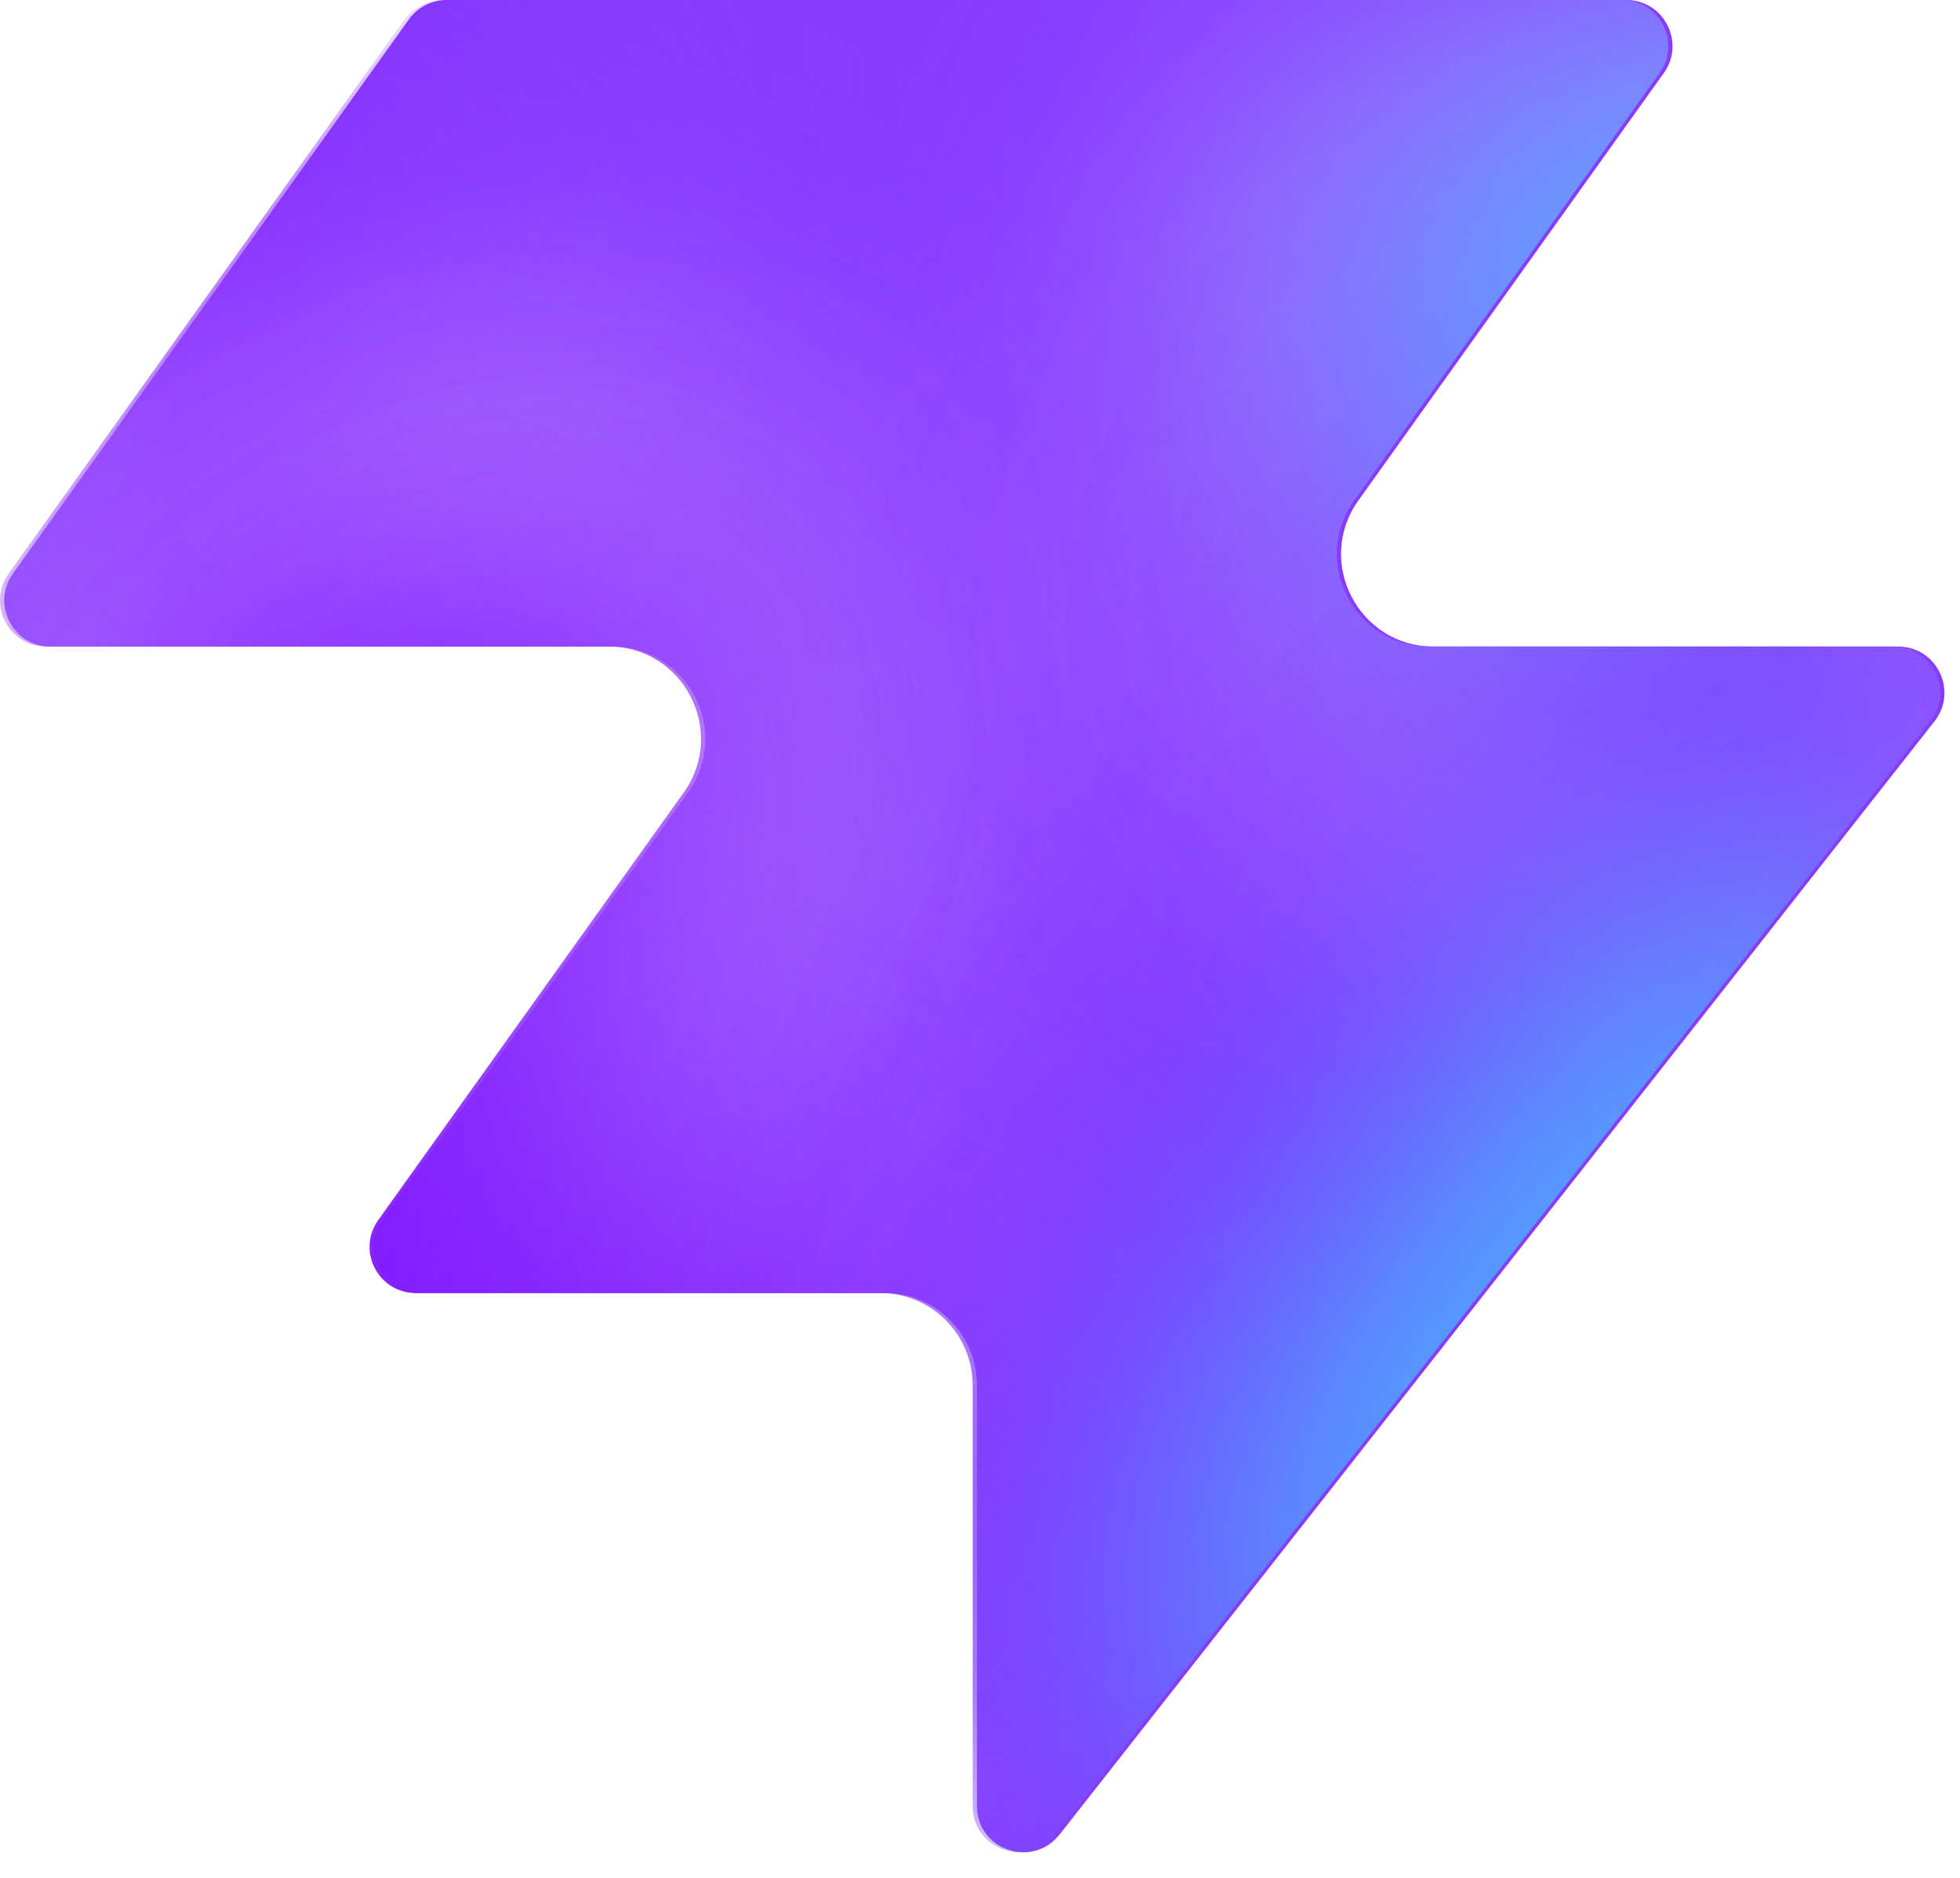
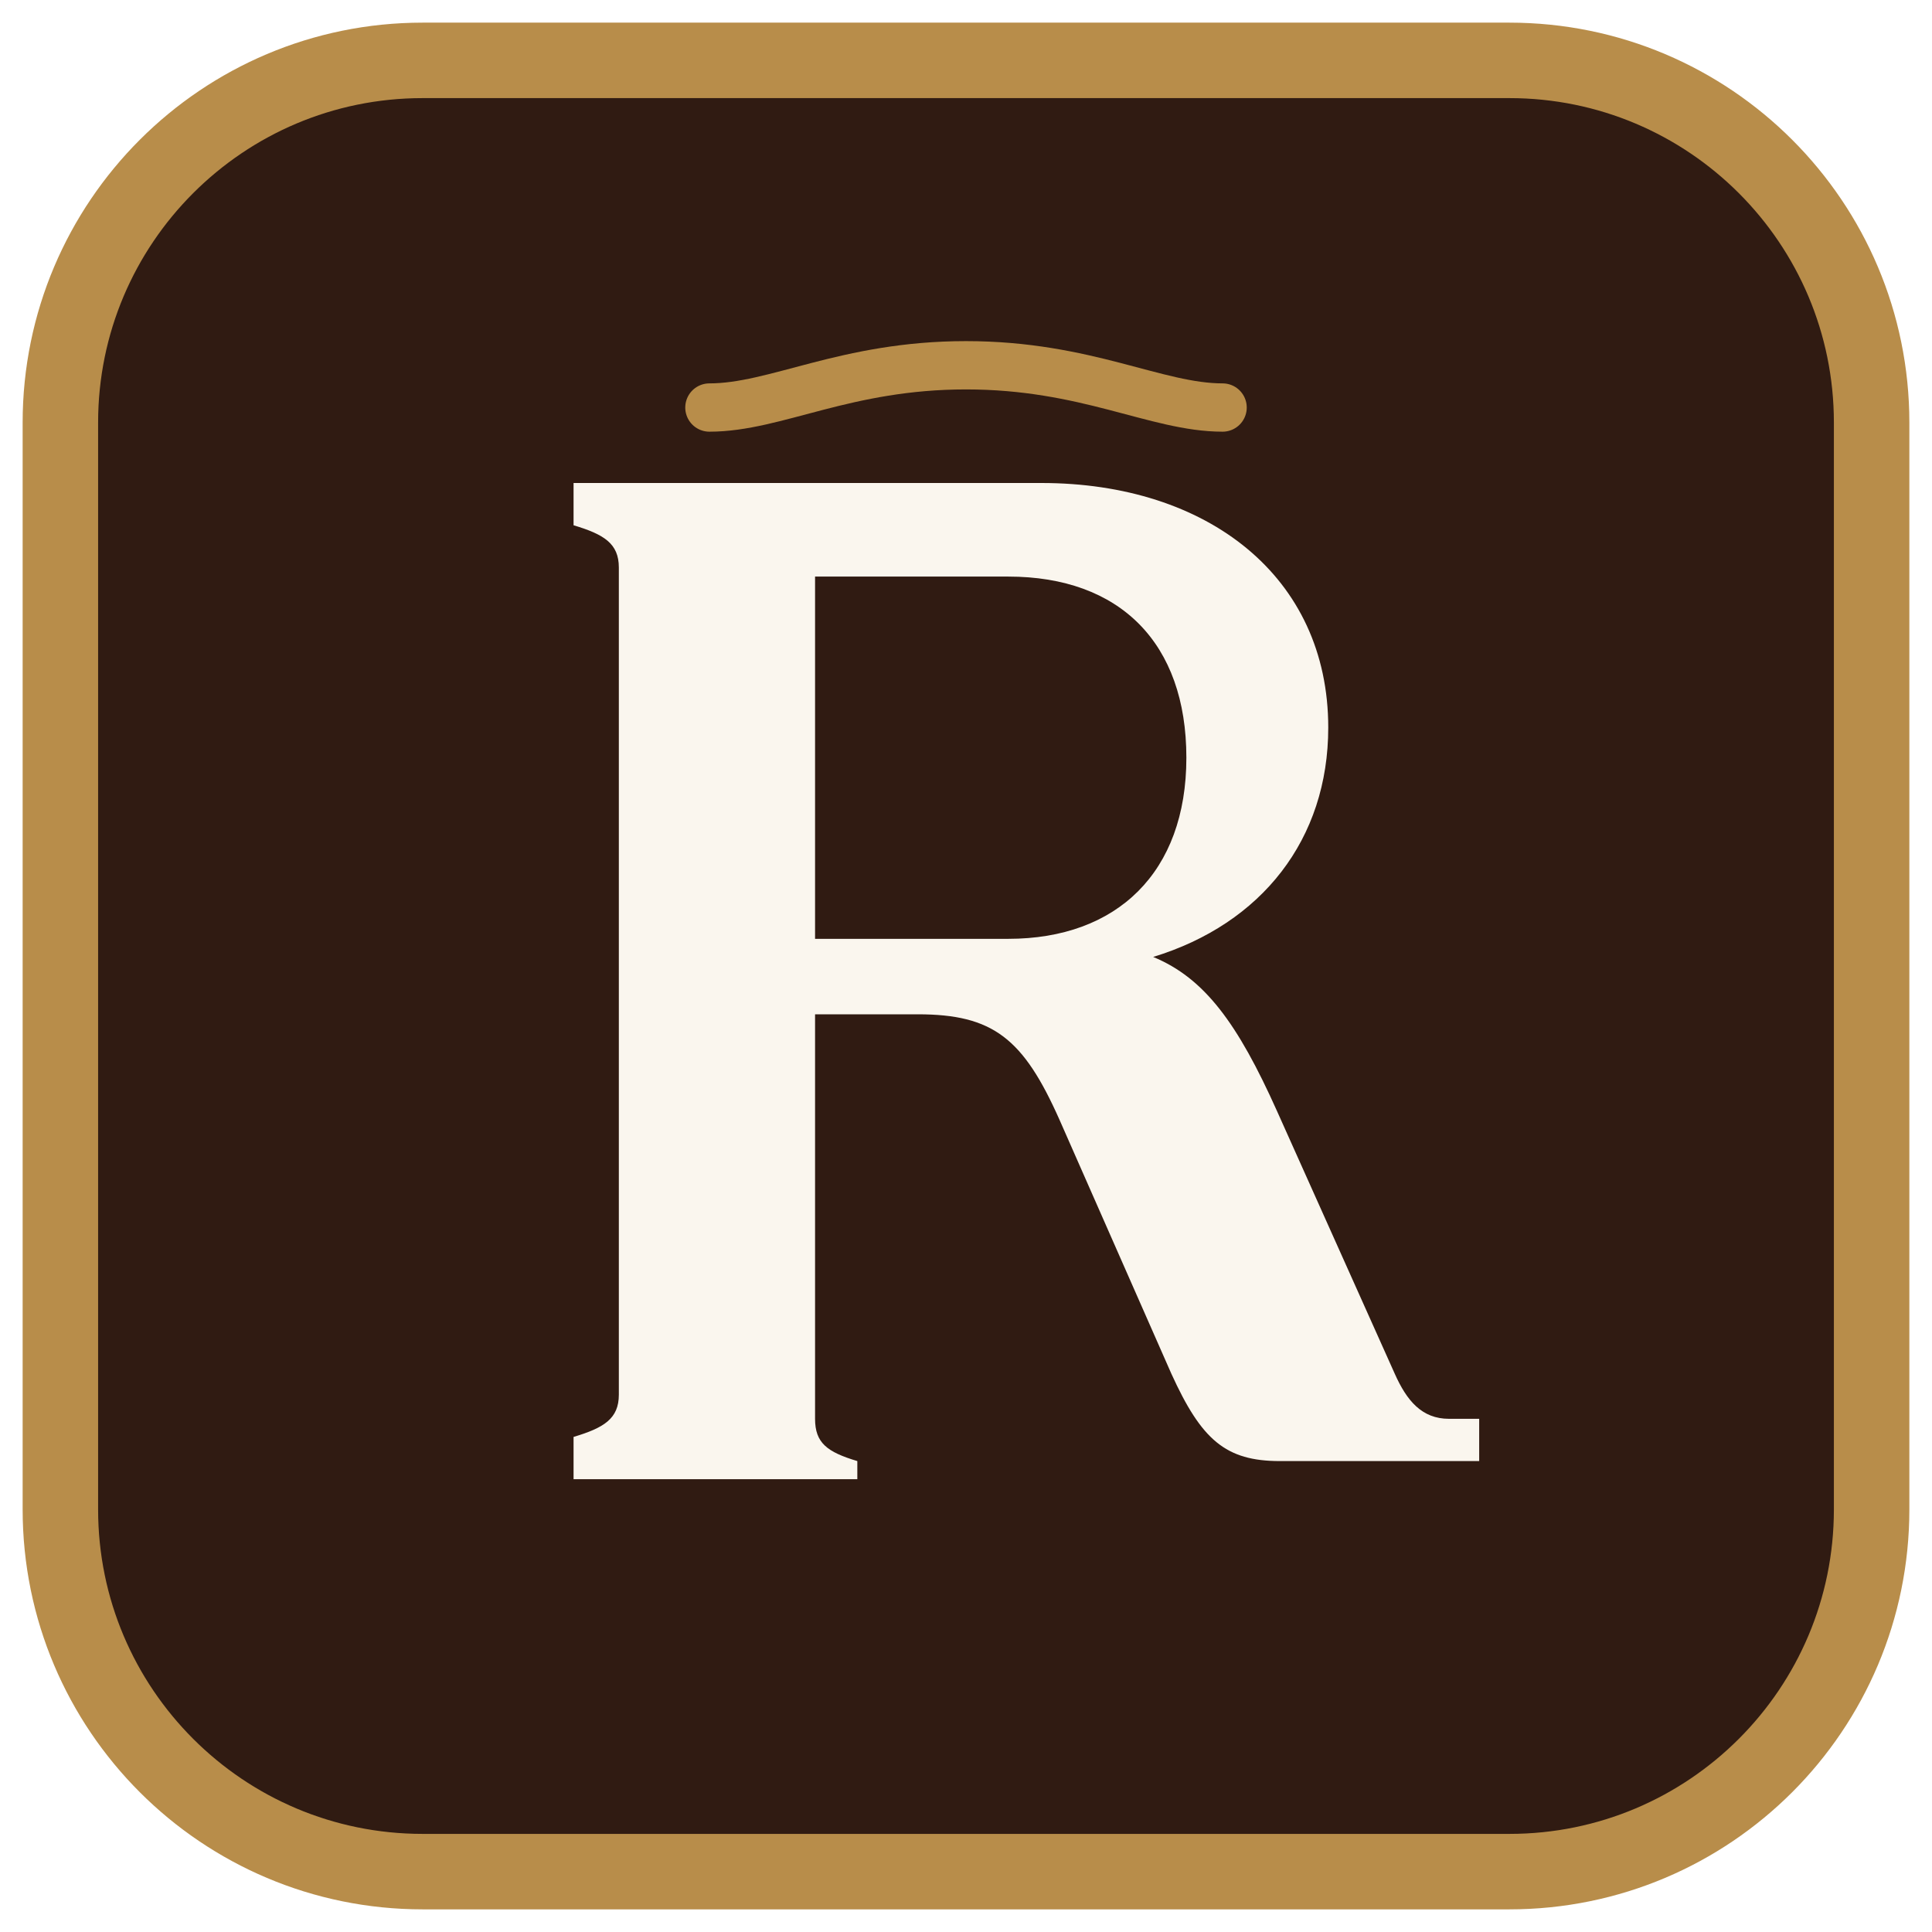
- <svg xmlns="http://www.w3.org/2000/svg" width="48" height="46" fill="none" viewBox="0 0 48 46">
-   <path fill="#863bff" d="M25.946 44.938c-.664.845-2.021.375-2.021-.698V33.937a2.26 2.26 0 0 0-2.262-2.262H10.287c-.92 0-1.456-1.04-.92-1.788l7.48-10.471c1.07-1.497 0-3.578-1.842-3.578H1.237c-.92 0-1.456-1.04-.92-1.788L10.013.474c.214-.297.556-.474.92-.474h28.894c.92 0 1.456 1.04.92 1.788l-7.48 10.471c-1.07 1.498 0 3.579 1.842 3.579h11.377c.943 0 1.473 1.088.89 1.83L25.947 44.94z" style="fill:#863bff;fill:color(display-p3 .525 .23 1);fill-opacity:1" />
-   <mask id="a" width="48" height="46" x="0" y="0" maskUnits="userSpaceOnUse" style="mask-type:alpha">
-     <path fill="#000" d="M25.842 44.938c-.664.844-2.021.375-2.021-.698V33.937a2.26 2.26 0 0 0-2.262-2.262H10.183c-.92 0-1.456-1.04-.92-1.788l7.48-10.471c1.07-1.498 0-3.579-1.842-3.579H1.133c-.92 0-1.456-1.04-.92-1.787L9.91.473c.214-.297.556-.474.92-.474h28.894c.92 0 1.456 1.04.92 1.788l-7.48 10.471c-1.07 1.498 0 3.578 1.842 3.578h11.377c.943 0 1.473 1.088.89 1.832L25.843 44.94z" style="fill:#000;fill-opacity:1" />
-   </mask>
-   <g mask="url(#a)">
-     <g filter="url(#b)">
-       <ellipse cx="5.508" cy="14.704" fill="#ede6ff" rx="5.508" ry="14.704" style="fill:#ede6ff;fill:color(display-p3 .927 .903 1);fill-opacity:1" transform="matrix(.00324 1 1 -.00324 -4.47 31.516)" />
-     </g>
-     <g filter="url(#c)">
-       <ellipse cx="10.399" cy="29.851" fill="#ede6ff" rx="10.399" ry="29.851" style="fill:#ede6ff;fill:color(display-p3 .927 .903 1);fill-opacity:1" transform="matrix(.00324 1 1 -.00324 -39.328 7.883)" />
-     </g>
-     <g filter="url(#d)">
-       <ellipse cx="5.508" cy="30.487" fill="#7e14ff" rx="5.508" ry="30.487" style="fill:#7e14ff;fill:color(display-p3 .492 .077 1);fill-opacity:1" transform="rotate(89.814 -25.913 -14.639)scale(1 -1)" />
-     </g>
-     <g filter="url(#e)">
-       <ellipse cx="5.508" cy="30.599" fill="#7e14ff" rx="5.508" ry="30.599" style="fill:#7e14ff;fill:color(display-p3 .492 .077 1);fill-opacity:1" transform="rotate(89.814 -32.644 -3.334)scale(1 -1)" />
-     </g>
-     <g filter="url(#f)">
-       <ellipse cx="5.508" cy="30.599" fill="#7e14ff" rx="5.508" ry="30.599" style="fill:#7e14ff;fill:color(display-p3 .492 .077 1);fill-opacity:1" transform="matrix(.00324 1 1 -.00324 -34.34 30.47)" />
-     </g>
-     <g filter="url(#g)">
-       <ellipse cx="14.072" cy="22.078" fill="#ede6ff" rx="14.072" ry="22.078" style="fill:#ede6ff;fill:color(display-p3 .927 .903 1);fill-opacity:1" transform="rotate(93.35 24.506 48.493)scale(-1 1)" />
-     </g>
-     <g filter="url(#h)">
-       <ellipse cx="3.47" cy="21.501" fill="#7e14ff" rx="3.47" ry="21.501" style="fill:#7e14ff;fill:color(display-p3 .492 .077 1);fill-opacity:1" transform="rotate(89.009 28.708 47.59)scale(-1 1)" />
-     </g>
-     <g filter="url(#i)">
-       <ellipse cx="3.47" cy="21.501" fill="#7e14ff" rx="3.47" ry="21.501" style="fill:#7e14ff;fill:color(display-p3 .492 .077 1);fill-opacity:1" transform="rotate(89.009 28.708 47.59)scale(-1 1)" />
-     </g>
-     <g filter="url(#j)">
-       <ellipse cx=".387" cy="8.972" fill="#7e14ff" rx="4.407" ry="29.108" style="fill:#7e14ff;fill:color(display-p3 .492 .077 1);fill-opacity:1" transform="rotate(39.51 .387 8.972)" />
-     </g>
-     <g filter="url(#k)">
-       <ellipse cx="47.523" cy="-6.092" fill="#7e14ff" rx="4.407" ry="29.108" style="fill:#7e14ff;fill:color(display-p3 .492 .077 1);fill-opacity:1" transform="rotate(37.892 47.523 -6.092)" />
-     </g>
-     <g filter="url(#l)">
-       <ellipse cx="41.412" cy="6.333" fill="#47bfff" rx="5.971" ry="9.665" style="fill:#47bfff;fill:color(display-p3 .28 .748 1);fill-opacity:1" transform="rotate(37.892 41.412 6.333)" />
-     </g>
-     <g filter="url(#m)">
-       <ellipse cx="-1.879" cy="38.332" fill="#7e14ff" rx="4.407" ry="29.108" style="fill:#7e14ff;fill:color(display-p3 .492 .077 1);fill-opacity:1" transform="rotate(37.892 -1.88 38.332)" />
-     </g>
-     <g filter="url(#n)">
-       <ellipse cx="-1.879" cy="38.332" fill="#7e14ff" rx="4.407" ry="29.108" style="fill:#7e14ff;fill:color(display-p3 .492 .077 1);fill-opacity:1" transform="rotate(37.892 -1.88 38.332)" />
-     </g>
-     <g filter="url(#o)">
-       <ellipse cx="35.651" cy="29.907" fill="#7e14ff" rx="4.407" ry="29.108" style="fill:#7e14ff;fill:color(display-p3 .492 .077 1);fill-opacity:1" transform="rotate(37.892 35.651 29.907)" />
-     </g>
-     <g filter="url(#p)">
-       <ellipse cx="38.418" cy="32.4" fill="#47bfff" rx="5.971" ry="15.297" style="fill:#47bfff;fill:color(display-p3 .28 .748 1);fill-opacity:1" transform="rotate(37.892 38.418 32.4)" />
-     </g>
-   </g>
-   <defs>
-     <filter id="b" width="60.045" height="41.654" x="-19.77" y="16.149" color-interpolation-filters="sRGB" filterUnits="userSpaceOnUse">
-       <feFlood flood-opacity="0" result="BackgroundImageFix" />
-       <feBlend in="SourceGraphic" in2="BackgroundImageFix" result="shape" />
-       <feGaussianBlur result="effect1_foregroundBlur_2002_17158" stdDeviation="7.659" />
-     </filter>
-     <filter id="c" width="90.34" height="51.437" x="-54.613" y="-7.533" color-interpolation-filters="sRGB" filterUnits="userSpaceOnUse">
-       <feFlood flood-opacity="0" result="BackgroundImageFix" />
-       <feBlend in="SourceGraphic" in2="BackgroundImageFix" result="shape" />
-       <feGaussianBlur result="effect1_foregroundBlur_2002_17158" stdDeviation="7.659" />
-     </filter>
-     <filter id="d" width="79.355" height="29.4" x="-49.64" y="2.03" color-interpolation-filters="sRGB" filterUnits="userSpaceOnUse">
-       <feFlood flood-opacity="0" result="BackgroundImageFix" />
-       <feBlend in="SourceGraphic" in2="BackgroundImageFix" result="shape" />
-       <feGaussianBlur result="effect1_foregroundBlur_2002_17158" stdDeviation="4.596" />
-     </filter>
-     <filter id="e" width="79.579" height="29.4" x="-45.045" y="20.029" color-interpolation-filters="sRGB" filterUnits="userSpaceOnUse">
-       <feFlood flood-opacity="0" result="BackgroundImageFix" />
-       <feBlend in="SourceGraphic" in2="BackgroundImageFix" result="shape" />
-       <feGaussianBlur result="effect1_foregroundBlur_2002_17158" stdDeviation="4.596" />
-     </filter>
-     <filter id="f" width="79.579" height="29.4" x="-43.513" y="21.178" color-interpolation-filters="sRGB" filterUnits="userSpaceOnUse">
-       <feFlood flood-opacity="0" result="BackgroundImageFix" />
-       <feBlend in="SourceGraphic" in2="BackgroundImageFix" result="shape" />
-       <feGaussianBlur result="effect1_foregroundBlur_2002_17158" stdDeviation="4.596" />
-     </filter>
-     <filter id="g" width="74.749" height="58.852" x="15.756" y="-17.901" color-interpolation-filters="sRGB" filterUnits="userSpaceOnUse">
-       <feFlood flood-opacity="0" result="BackgroundImageFix" />
-       <feBlend in="SourceGraphic" in2="BackgroundImageFix" result="shape" />
-       <feGaussianBlur result="effect1_foregroundBlur_2002_17158" stdDeviation="7.659" />
-     </filter>
-     <filter id="h" width="61.377" height="25.362" x="23.548" y="2.284" color-interpolation-filters="sRGB" filterUnits="userSpaceOnUse">
-       <feFlood flood-opacity="0" result="BackgroundImageFix" />
-       <feBlend in="SourceGraphic" in2="BackgroundImageFix" result="shape" />
-       <feGaussianBlur result="effect1_foregroundBlur_2002_17158" stdDeviation="4.596" />
-     </filter>
-     <filter id="i" width="61.377" height="25.362" x="23.548" y="2.284" color-interpolation-filters="sRGB" filterUnits="userSpaceOnUse">
-       <feFlood flood-opacity="0" result="BackgroundImageFix" />
-       <feBlend in="SourceGraphic" in2="BackgroundImageFix" result="shape" />
-       <feGaussianBlur result="effect1_foregroundBlur_2002_17158" stdDeviation="4.596" />
-     </filter>
-     <filter id="j" width="56.045" height="63.649" x="-27.636" y="-22.853" color-interpolation-filters="sRGB" filterUnits="userSpaceOnUse">
-       <feFlood flood-opacity="0" result="BackgroundImageFix" />
-       <feBlend in="SourceGraphic" in2="BackgroundImageFix" result="shape" />
-       <feGaussianBlur result="effect1_foregroundBlur_2002_17158" stdDeviation="4.596" />
-     </filter>
-     <filter id="k" width="54.814" height="64.646" x="20.116" y="-38.415" color-interpolation-filters="sRGB" filterUnits="userSpaceOnUse">
-       <feFlood flood-opacity="0" result="BackgroundImageFix" />
-       <feBlend in="SourceGraphic" in2="BackgroundImageFix" result="shape" />
-       <feGaussianBlur result="effect1_foregroundBlur_2002_17158" stdDeviation="4.596" />
-     </filter>
-     <filter id="l" width="33.541" height="35.313" x="24.641" y="-11.323" color-interpolation-filters="sRGB" filterUnits="userSpaceOnUse">
-       <feFlood flood-opacity="0" result="BackgroundImageFix" />
-       <feBlend in="SourceGraphic" in2="BackgroundImageFix" result="shape" />
-       <feGaussianBlur result="effect1_foregroundBlur_2002_17158" stdDeviation="4.596" />
-     </filter>
-     <filter id="m" width="54.814" height="64.646" x="-29.286" y="6.009" color-interpolation-filters="sRGB" filterUnits="userSpaceOnUse">
-       <feFlood flood-opacity="0" result="BackgroundImageFix" />
-       <feBlend in="SourceGraphic" in2="BackgroundImageFix" result="shape" />
-       <feGaussianBlur result="effect1_foregroundBlur_2002_17158" stdDeviation="4.596" />
-     </filter>
-     <filter id="n" width="54.814" height="64.646" x="-29.286" y="6.009" color-interpolation-filters="sRGB" filterUnits="userSpaceOnUse">
-       <feFlood flood-opacity="0" result="BackgroundImageFix" />
-       <feBlend in="SourceGraphic" in2="BackgroundImageFix" result="shape" />
-       <feGaussianBlur result="effect1_foregroundBlur_2002_17158" stdDeviation="4.596" />
-     </filter>
-     <filter id="o" width="54.814" height="64.646" x="8.244" y="-2.416" color-interpolation-filters="sRGB" filterUnits="userSpaceOnUse">
-       <feFlood flood-opacity="0" result="BackgroundImageFix" />
-       <feBlend in="SourceGraphic" in2="BackgroundImageFix" result="shape" />
-       <feGaussianBlur result="effect1_foregroundBlur_2002_17158" stdDeviation="4.596" />
-     </filter>
-     <filter id="p" width="39.409" height="43.623" x="18.713" y="10.588" color-interpolation-filters="sRGB" filterUnits="userSpaceOnUse">
-       <feFlood flood-opacity="0" result="BackgroundImageFix" />
-       <feBlend in="SourceGraphic" in2="BackgroundImageFix" result="shape" />
-       <feGaussianBlur result="effect1_foregroundBlur_2002_17158" stdDeviation="4.596" />
-     </filter>
-   </defs>
+ <svg xmlns="http://www.w3.org/2000/svg" viewBox="0 0 64 64" width="64" height="64">
+   <rect x="2" y="2" width="60" height="60" rx="12" fill="#301B12" stroke="#B88D4A" stroke-width="2.5" />
+   <path d="M21 16h13.5c5.5 0 9.5 3.1 9.5 8.1 0 3.7-2.2 6.5-5.8 7.6 1.7.7 2.8 2.2 4.1 5.1l3.9 8.7c.4.9.9 1.5 1.8 1.5h1v1.4h-6.6c-1.8 0-2.6-.7-3.6-2.9l-3.7-8.4c-1.2-2.7-2.2-3.5-4.7-3.5H27v13.4c0 .8.4 1.1 1.4 1.4V49H19v-1.4c1-.3 1.5-.6 1.5-1.4V18.8c0-.8-.5-1.1-1.5-1.4V16h2zm6 3.1v12h6.4c3.6 0 5.9-2.2 5.9-6 0-3.8-2.2-6-5.9-6H27z" fill="#FAF6EE" />
+   <path d="M23.5 13.5c2.2 0 4.5-1.4 8.5-1.4s6.3 1.4 8.5 1.4" stroke="#B88D4A" stroke-width="1.6" stroke-linecap="round" fill="none" />
</svg>
